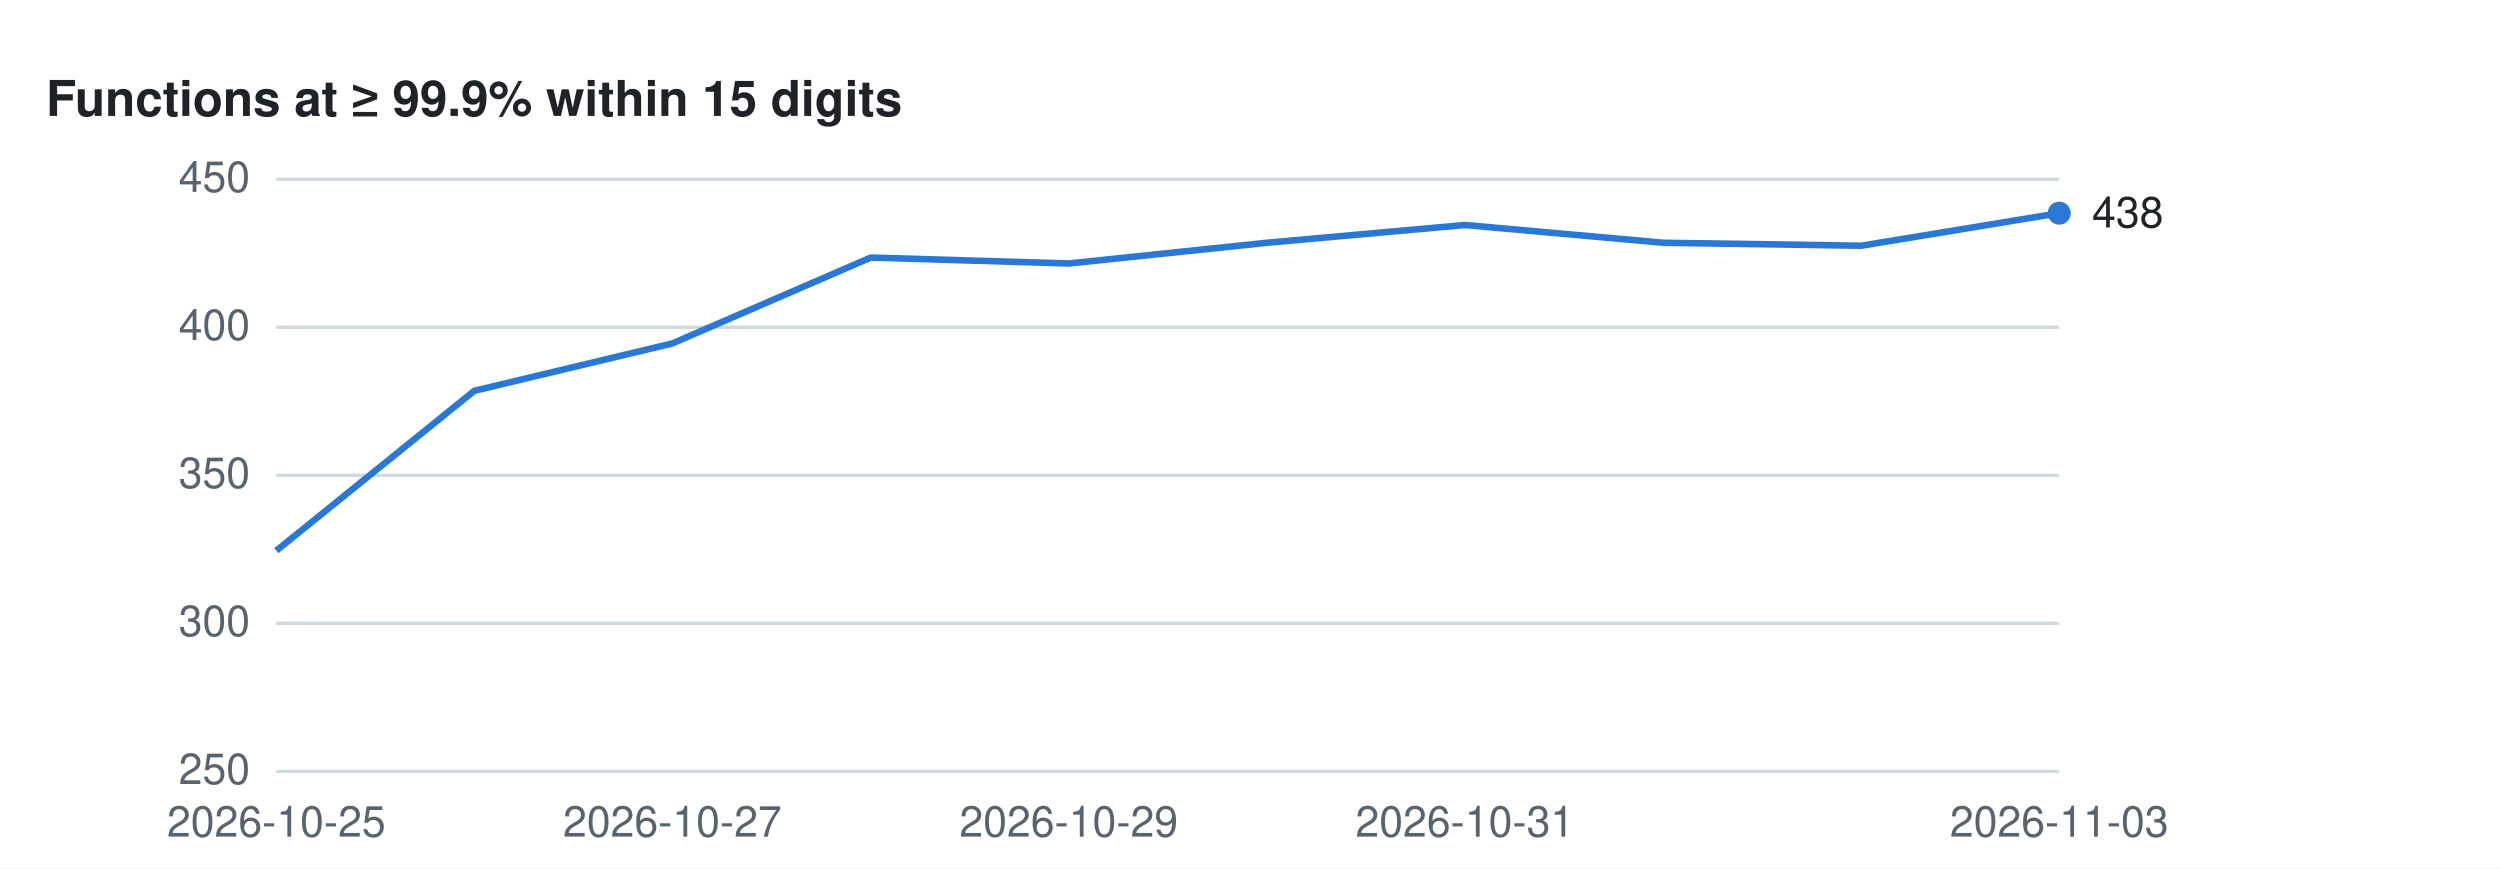
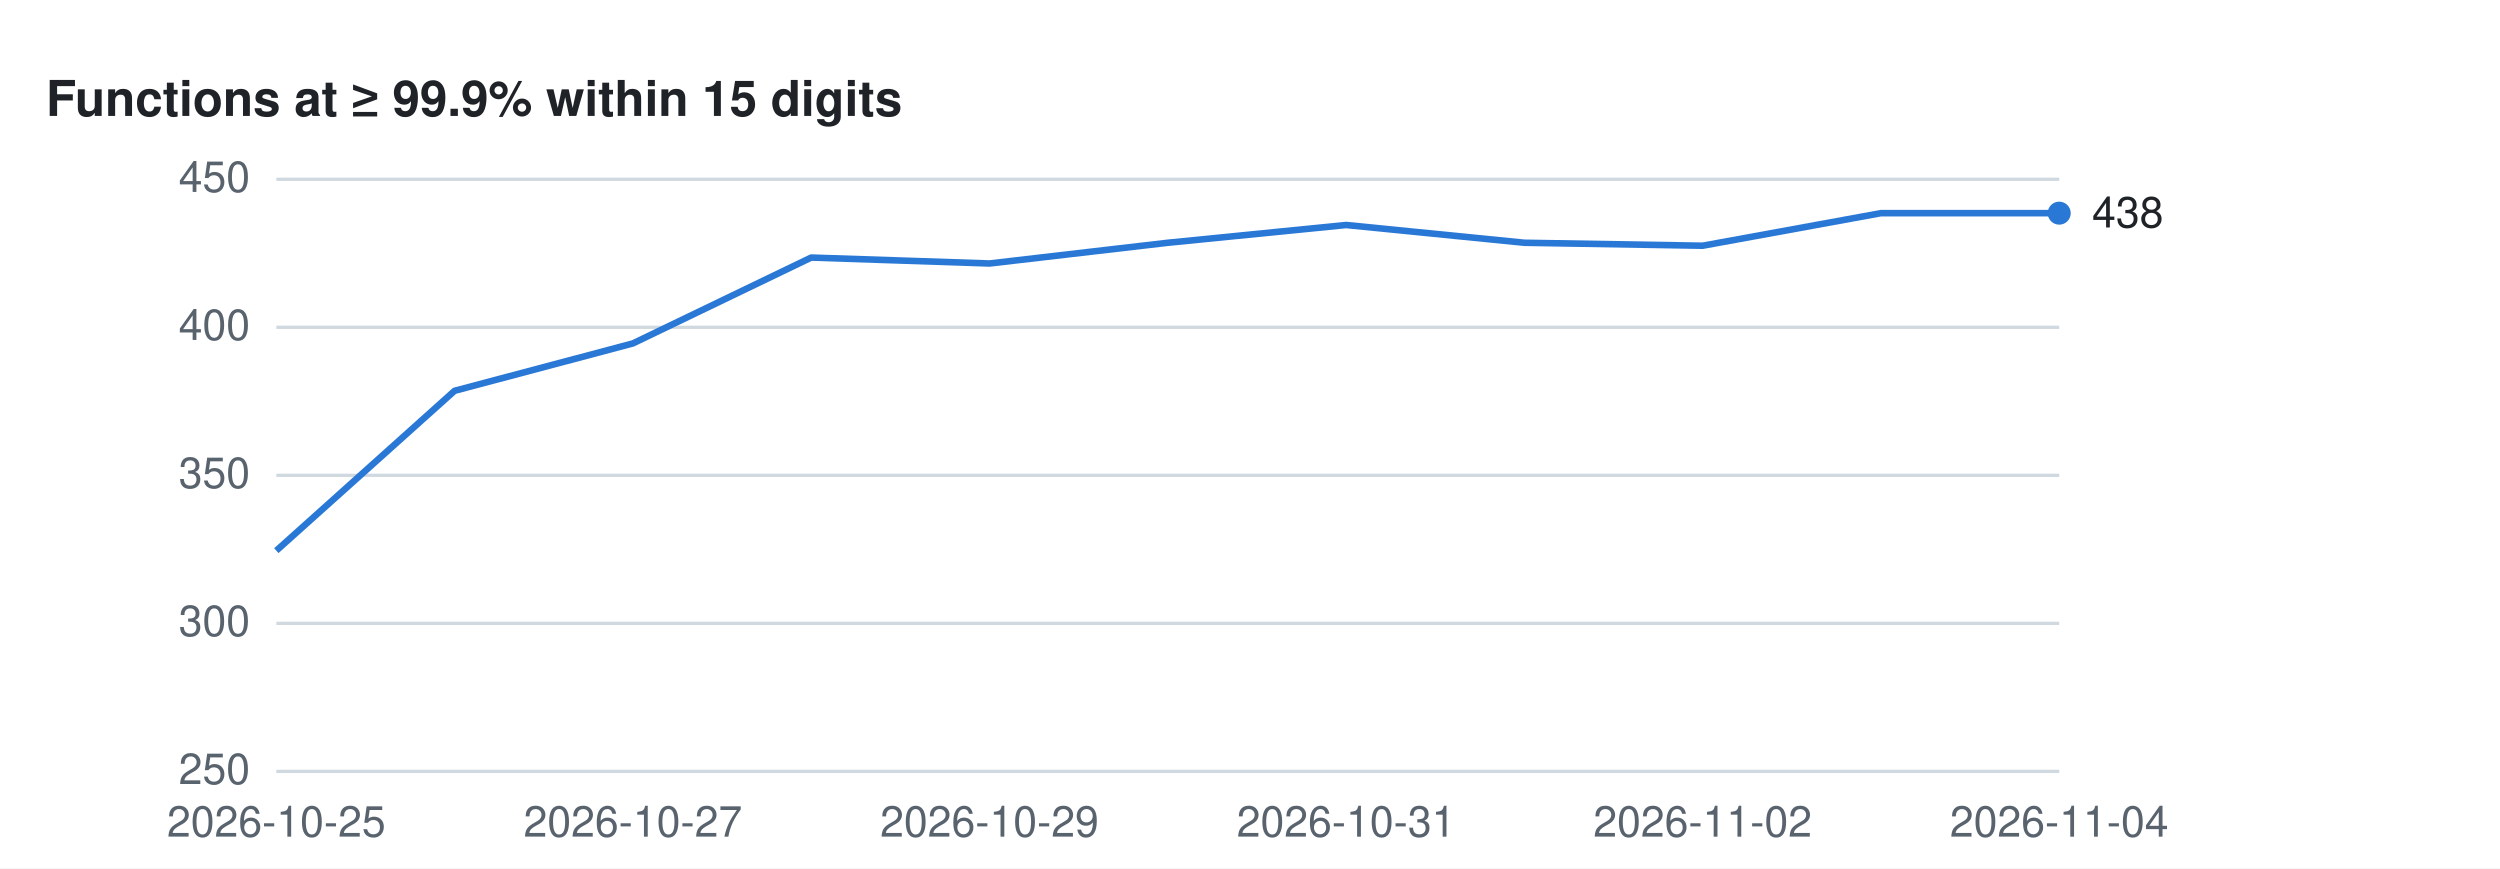
<svg xmlns="http://www.w3.org/2000/svg" width="760" height="264" viewBox="0 0 760 264" role="img" aria-labelledby="t d">
  <style>text{font-family:system-ui,-apple-system,'Segoe UI',Helvetica,Arial,sans-serif;font-size:13px}.title{font-size:15px;font-weight:600}.num{font-variant-numeric:tabular-nums}.bg{fill:#ffffff}.ink{fill:#1f2328}.muted{fill:#59636e}.grid{fill:#d1d9e0}.b-at_rate{fill:#2a78d6}.s-at_rate{stroke:#2a78d6}@media (prefers-color-scheme: dark){.bg{fill:#0d1117}.ink{fill:#f0f6fc}.muted{fill:#9198a1}.grid{fill:#3d444d}.b-at_rate{fill:#3987e5}.s-at_rate{stroke:#3987e5}}</style>
  <rect class="bg" fill="#ffffff" x="0" y="0" width="760" height="264" />
  <g transform="translate(14,14)">
    <text x="0.0" y="16.0" class="ink title" fill="#1f2328" text-anchor="start" dominant-baseline="middle">Functions at ≥ 99.9% within 15 digits</text>
    <rect class="grid" fill="#d1d9e0" x="70" y="220.0" width="542" height="1" />
    <text x="62.0" y="220.0" class="muted num" fill="#59636e" text-anchor="end" dominant-baseline="middle">250</text>
    <rect class="grid" fill="#d1d9e0" x="70" y="175.0" width="542" height="1" />
    <text x="62.0" y="175.0" class="muted num" fill="#59636e" text-anchor="end" dominant-baseline="middle">300</text>
    <rect class="grid" fill="#d1d9e0" x="70" y="130.0" width="542" height="1" />
    <text x="62.0" y="130.0" class="muted num" fill="#59636e" text-anchor="end" dominant-baseline="middle">350</text>
    <rect class="grid" fill="#d1d9e0" x="70" y="85.0" width="542" height="1" />
    <text x="62.0" y="85.0" class="muted num" fill="#59636e" text-anchor="end" dominant-baseline="middle">400</text>
    <rect class="grid" fill="#d1d9e0" x="70" y="40.0" width="542" height="1" />
    <text x="62.0" y="40.0" class="muted num" fill="#59636e" text-anchor="end" dominant-baseline="middle">450</text>
    <text x="70.0" y="236.0" class="muted num" fill="#59636e" text-anchor="middle" dominant-baseline="middle">2026-10-25</text>
-     <text x="190.4" y="236.0" class="muted num" fill="#59636e" text-anchor="middle" dominant-baseline="middle">2026-10-27</text>
-     <text x="310.9" y="236.0" class="muted num" fill="#59636e" text-anchor="middle" dominant-baseline="middle">2026-10-29</text>
-     <text x="431.3" y="236.0" class="muted num" fill="#59636e" text-anchor="middle" dominant-baseline="middle">2026-10-31</text>
-     <text x="612.0" y="236.0" class="muted num" fill="#59636e" text-anchor="middle" dominant-baseline="middle">2026-11-03</text>
-     <polyline class="s-at_rate" stroke="#2a78d6" fill="none" stroke-width="2" stroke-linejoin="round" points="70.0,153.4 130.2,104.8 190.4,90.4 250.7,64.3 310.9,66.1 371.1,59.8 431.3,54.4 491.6,59.8 551.8,60.7 612.0,50.8" />
+     <text x="178.4" y="236.0" class="muted num" fill="#59636e" text-anchor="middle" dominant-baseline="middle">2026-10-27</text>
+     <text x="286.8" y="236.0" class="muted num" fill="#59636e" text-anchor="middle" dominant-baseline="middle">2026-10-29</text>
+     <text x="395.2" y="236.0" class="muted num" fill="#59636e" text-anchor="middle" dominant-baseline="middle">2026-10-31</text>
+     <text x="503.6" y="236.0" class="muted num" fill="#59636e" text-anchor="middle" dominant-baseline="middle">2026-11-02</text>
+     <text x="612.0" y="236.0" class="muted num" fill="#59636e" text-anchor="middle" dominant-baseline="middle">2026-11-04</text>
+     <polyline class="s-at_rate" stroke="#2a78d6" fill="none" stroke-width="2" stroke-linejoin="round" points="70.0,153.4 124.2,104.8 178.4,90.4 232.6,64.3 286.8,66.1 341.0,59.8 395.2,54.4 449.4,59.8 503.6,60.7 557.8,50.8 612.0,50.8" />
    <circle class="b-at_rate" fill="#2a78d6" cx="612.0" cy="50.8" r="3.5" />
    <text x="622.0" y="50.8" class="ink num" fill="#1f2328" text-anchor="start" dominant-baseline="middle">438</text>
  </g>
</svg>
